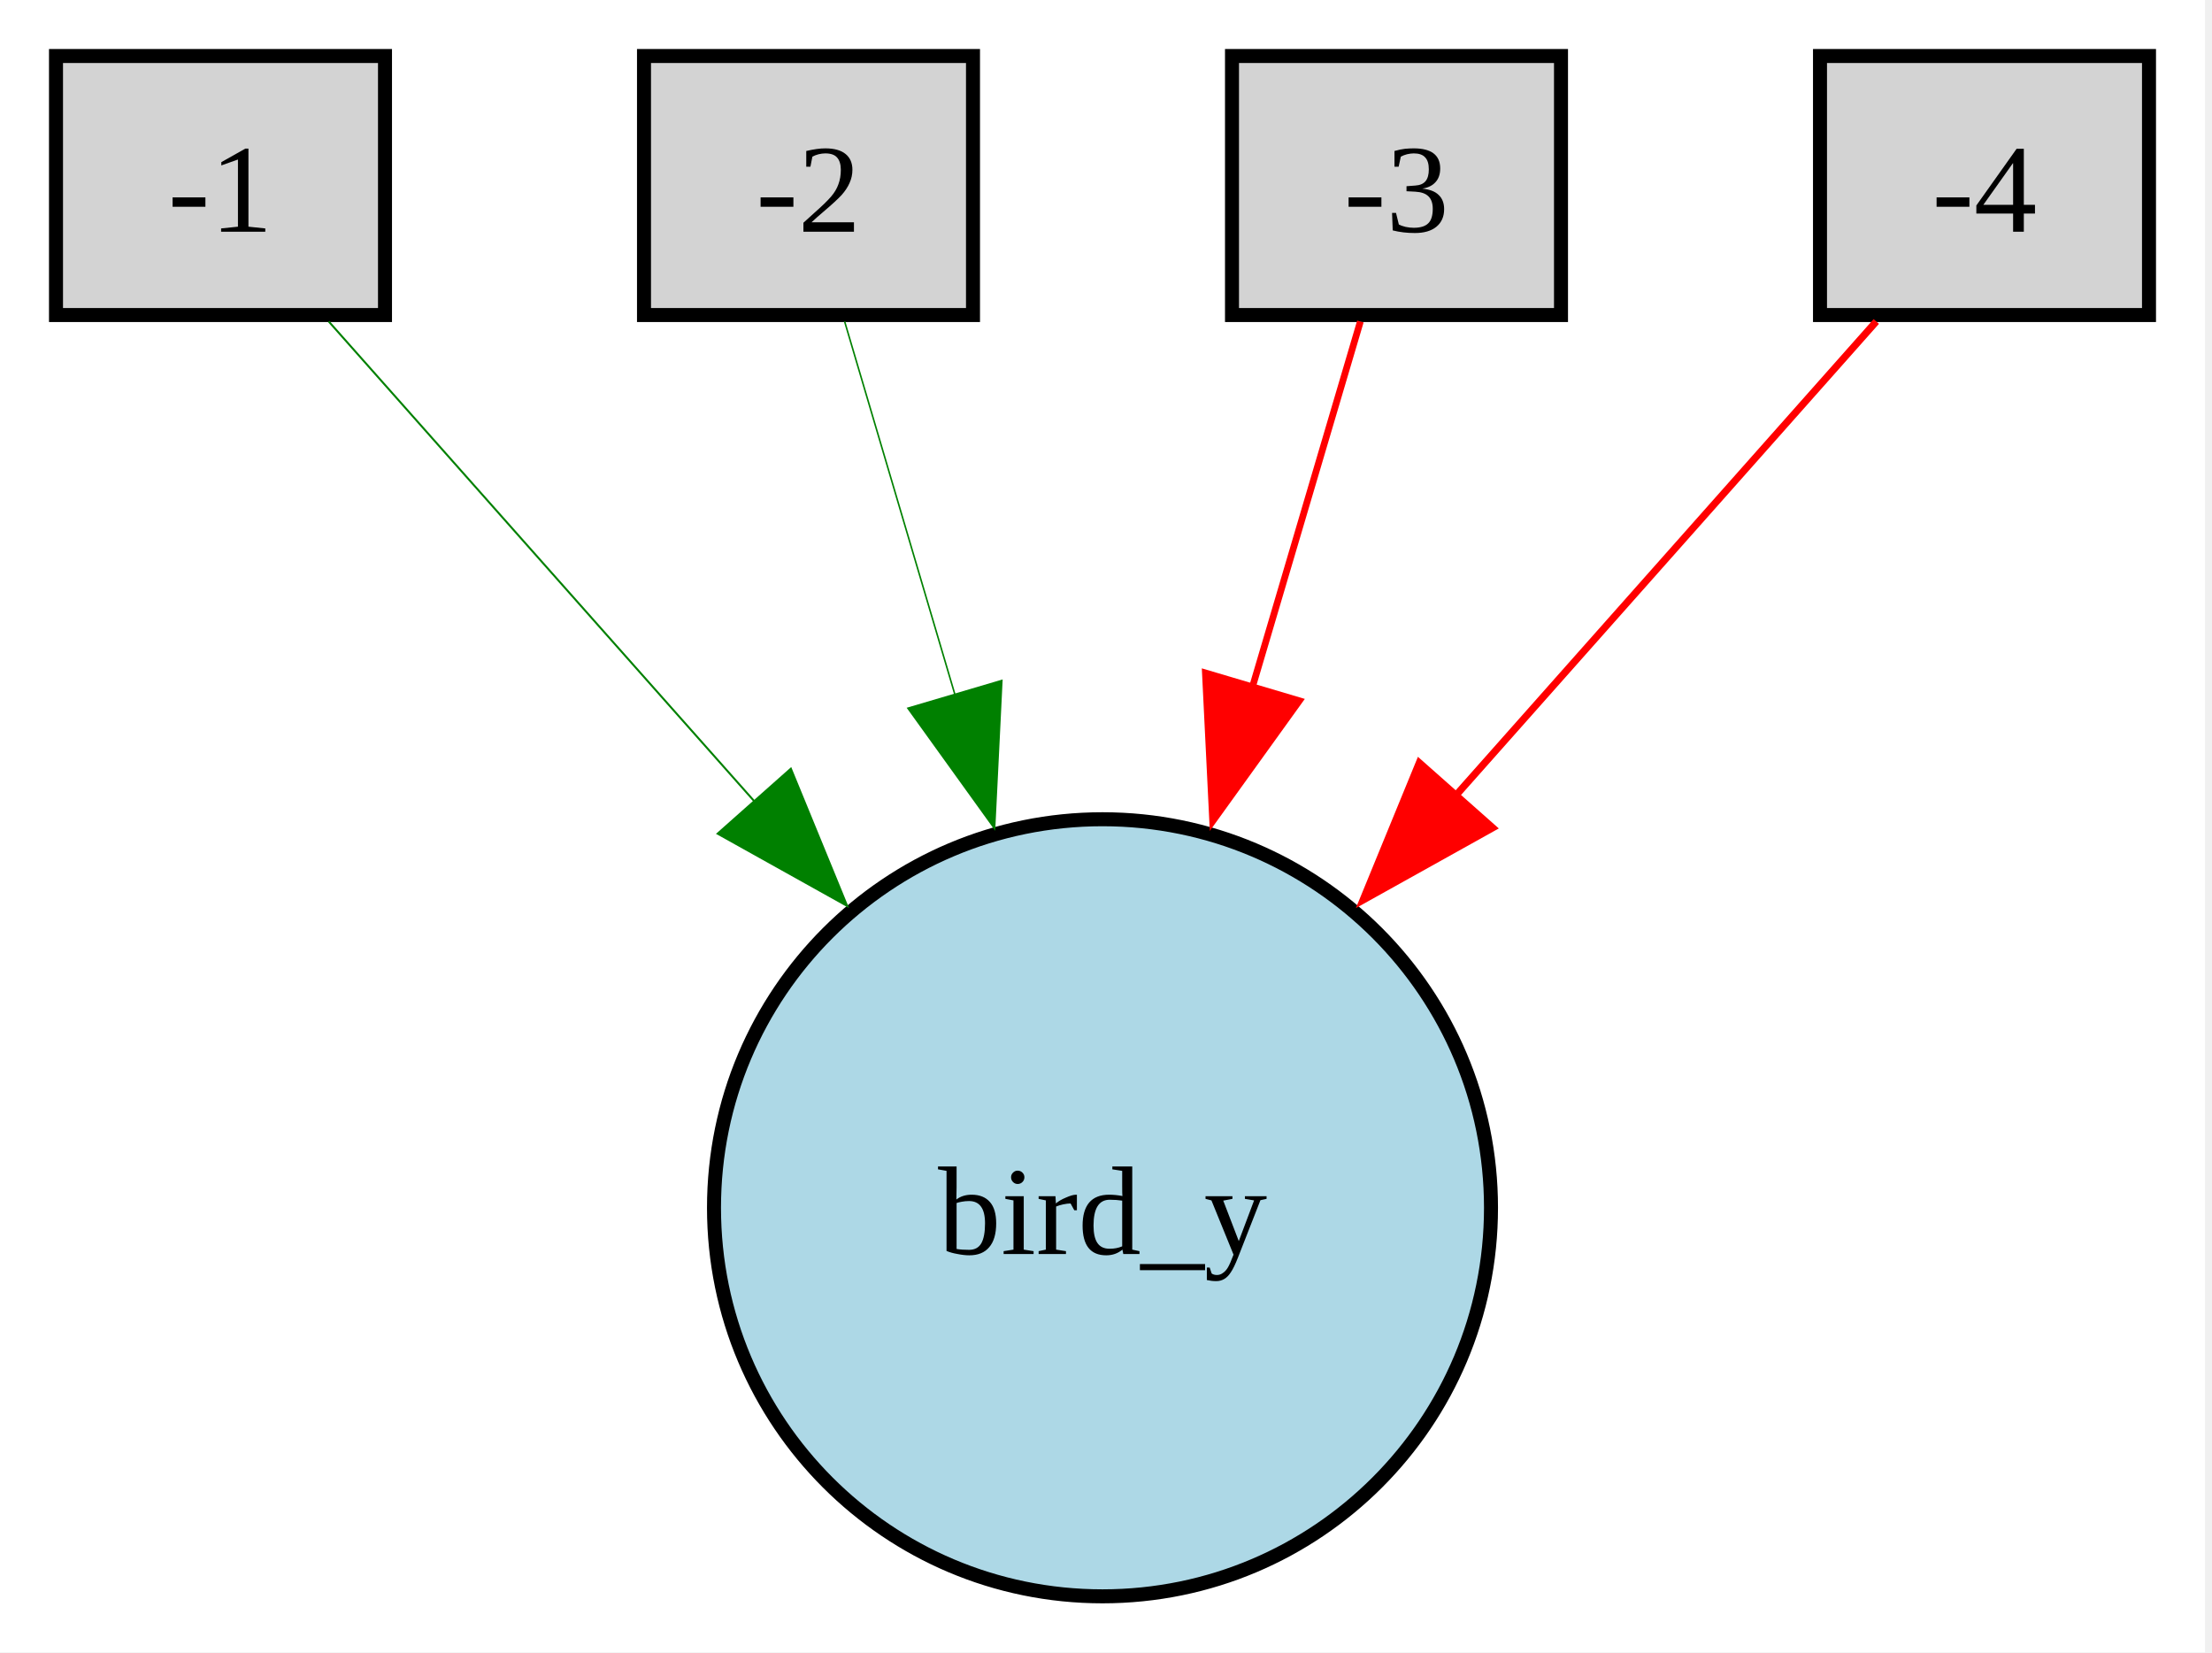
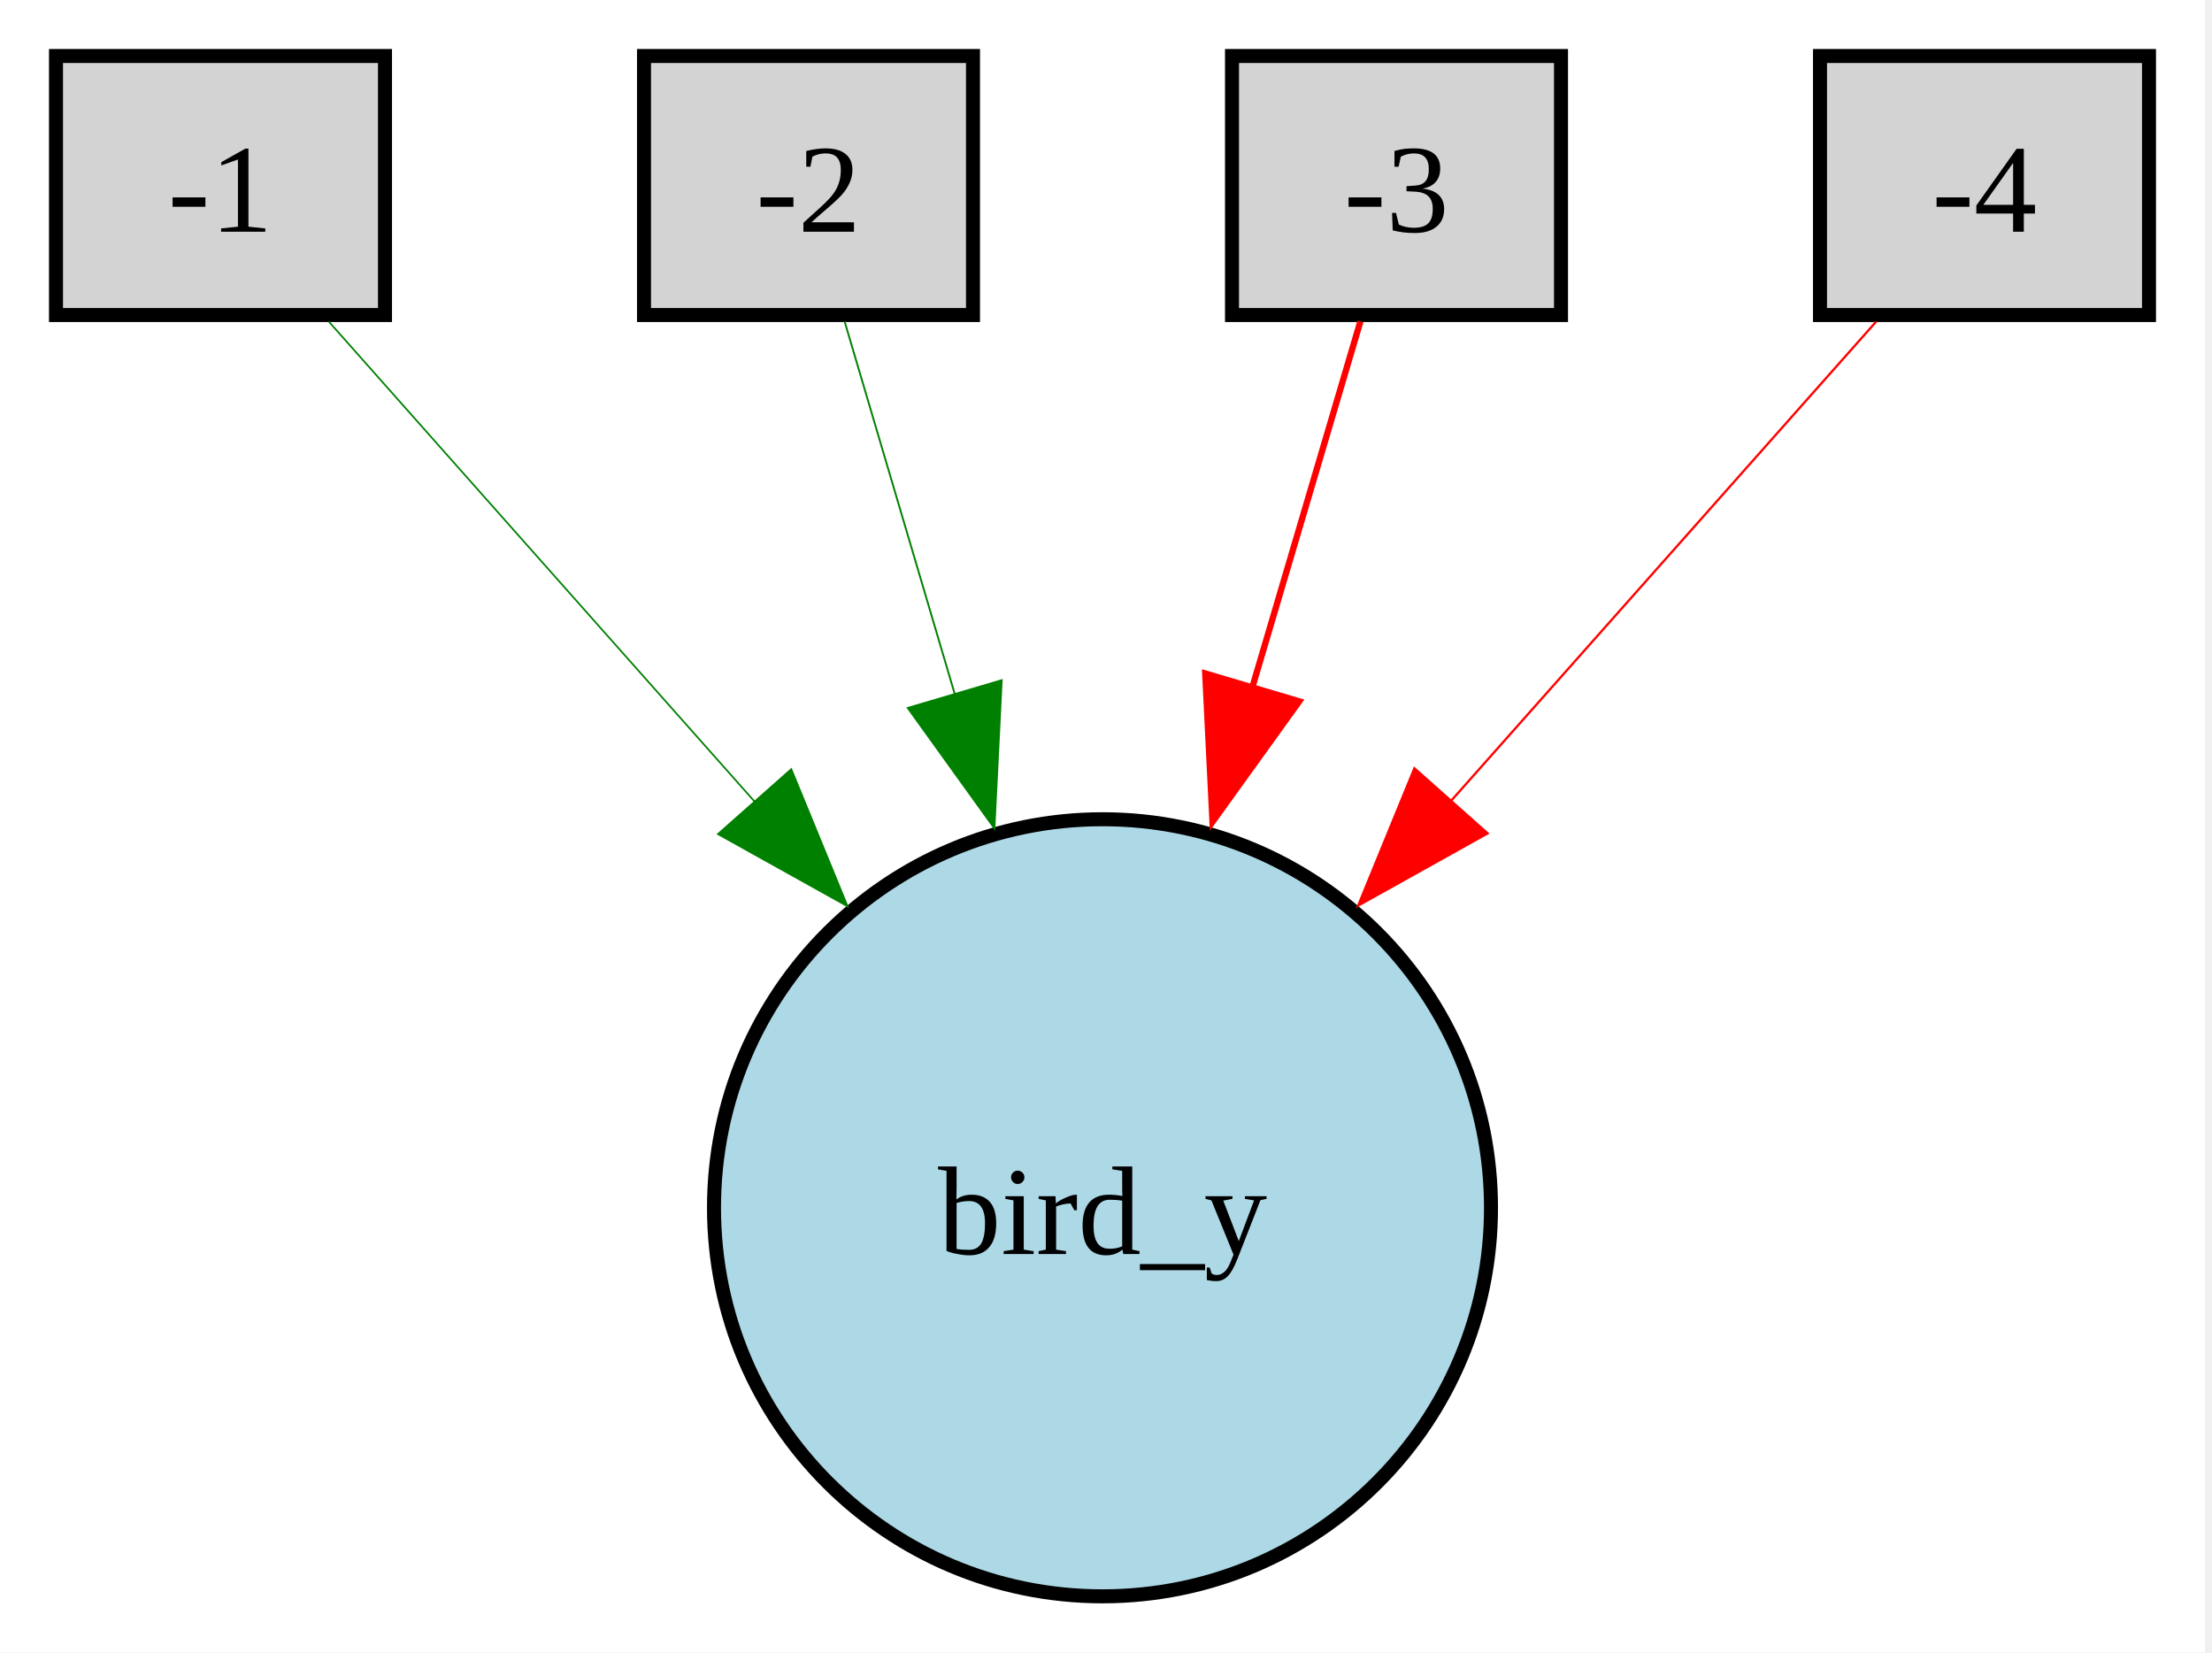
<svg xmlns="http://www.w3.org/2000/svg" width="158pt" height="118pt" viewBox="0.00 0.00 158.00 118.00">
  <g id="graph0" class="graph" transform="scale(1 1) rotate(0) translate(4 114.01)">
    <polygon fill="white" stroke="none" points="-4,4 -4,-114.01 153.5,-114.01 153.5,4 -4,4" />
    <g id="node1" class="node">
      <polygon fill="lightgray" stroke="black" points="23.5,-110.01 0,-110.01 0,-91.51 23.5,-91.51 23.5,-110.01" />
      <text xml:space="preserve" text-anchor="middle" x="11.75" y="-97.46" font-family="Times New Roman,serif" font-size="9.00">-1</text>
    </g>
    <g id="node5" class="node">
      <ellipse fill="lightblue" stroke="black" cx="74.75" cy="-27.75" rx="27.75" ry="27.75" />
      <text xml:space="preserve" text-anchor="middle" x="74.75" y="-24.45" font-family="Times New Roman,serif" font-size="9.00">bird_y</text>
    </g>
    <g id="edge1" class="edge">
-       <path fill="none" stroke="green" stroke-width="0.14" d="M19.48,-91.05C27.09,-82.46 39.15,-68.88 50.06,-56.58" />
-       <polygon fill="green" stroke="green" stroke-width="0.14" points="52.49,-59.11 56.51,-49.31 47.26,-54.47 52.49,-59.11" />
+       <path fill="none" stroke="green" stroke-width="0.12" d="M19.48,-91.05C27.09,-82.46 39.15,-68.88 50.06,-56.58" />
+       <polygon fill="green" stroke="green" stroke-width="0.12" points="52.52,-59.08 56.54,-49.28 47.28,-54.44 52.52,-59.08" />
    </g>
    <g id="node2" class="node">
      <polygon fill="lightgray" stroke="black" points="65.5,-110.01 42,-110.01 42,-91.51 65.5,-91.51 65.5,-110.01" />
      <text xml:space="preserve" text-anchor="middle" x="53.75" y="-97.46" font-family="Times New Roman,serif" font-size="9.00">-2</text>
    </g>
    <g id="edge2" class="edge">
-       <path fill="none" stroke="green" stroke-width="0.11" d="M56.33,-91.05C58.35,-84.2 61.32,-74.18 64.28,-64.16" />
-       <polygon fill="green" stroke="green" stroke-width="0.11" points="67.56,-65.41 67.04,-54.83 60.85,-63.43 67.56,-65.41" />
+       <path fill="none" stroke="green" stroke-width="0.13" d="M56.33,-91.05C58.35,-84.2 61.32,-74.18 64.28,-64.16" />
+       <polygon fill="green" stroke="green" stroke-width="0.13" points="67.55,-65.43 67.03,-54.85 60.84,-63.45 67.55,-65.43" />
    </g>
    <g id="node3" class="node">
      <polygon fill="lightgray" stroke="black" points="107.5,-110.01 84,-110.01 84,-91.51 107.5,-91.51 107.5,-110.01" />
      <text xml:space="preserve" text-anchor="middle" x="95.75" y="-97.46" font-family="Times New Roman,serif" font-size="9.00">-3</text>
    </g>
    <g id="edge3" class="edge">
-       <path fill="none" stroke="red" stroke-width="0.48" d="M93.17,-91.05C91.19,-84.35 88.31,-74.59 85.41,-64.78" />
-       <polygon fill="red" stroke="red" stroke-width="0.48" points="88.81,-63.96 82.62,-55.36 82.1,-65.95 88.81,-63.96" />
+       <path fill="none" stroke="red" stroke-width="0.45" d="M93.17,-91.05C91.19,-84.35 88.31,-74.59 85.41,-64.78" />
+       <polygon fill="red" stroke="red" stroke-width="0.45" points="88.8,-63.92 82.61,-55.32 82.09,-65.91 88.8,-63.92" />
    </g>
    <g id="node4" class="node">
      <polygon fill="lightgray" stroke="black" points="149.5,-110.01 126,-110.01 126,-91.51 149.5,-91.51 149.5,-110.01" />
      <text xml:space="preserve" text-anchor="middle" x="137.75" y="-97.46" font-family="Times New Roman,serif" font-size="9.00">-4</text>
    </g>
    <g id="edge4" class="edge">
-       <path fill="none" stroke="red" stroke-width="0.51" d="M130.02,-91.05C122.48,-82.55 110.58,-69.13 99.75,-56.93" />
-       <polygon fill="red" stroke="red" stroke-width="0.51" points="102.62,-54.89 93.36,-49.73 97.38,-59.53 102.62,-54.89" />
+       <path fill="none" stroke="red" stroke-width="0.16" d="M130.02,-91.05C122.41,-82.46 110.35,-68.88 99.44,-56.58" />
+       <polygon fill="red" stroke="red" stroke-width="0.16" points="102.26,-54.49 93.01,-49.33 97.03,-59.14 102.26,-54.49" />
    </g>
  </g>
</svg>
